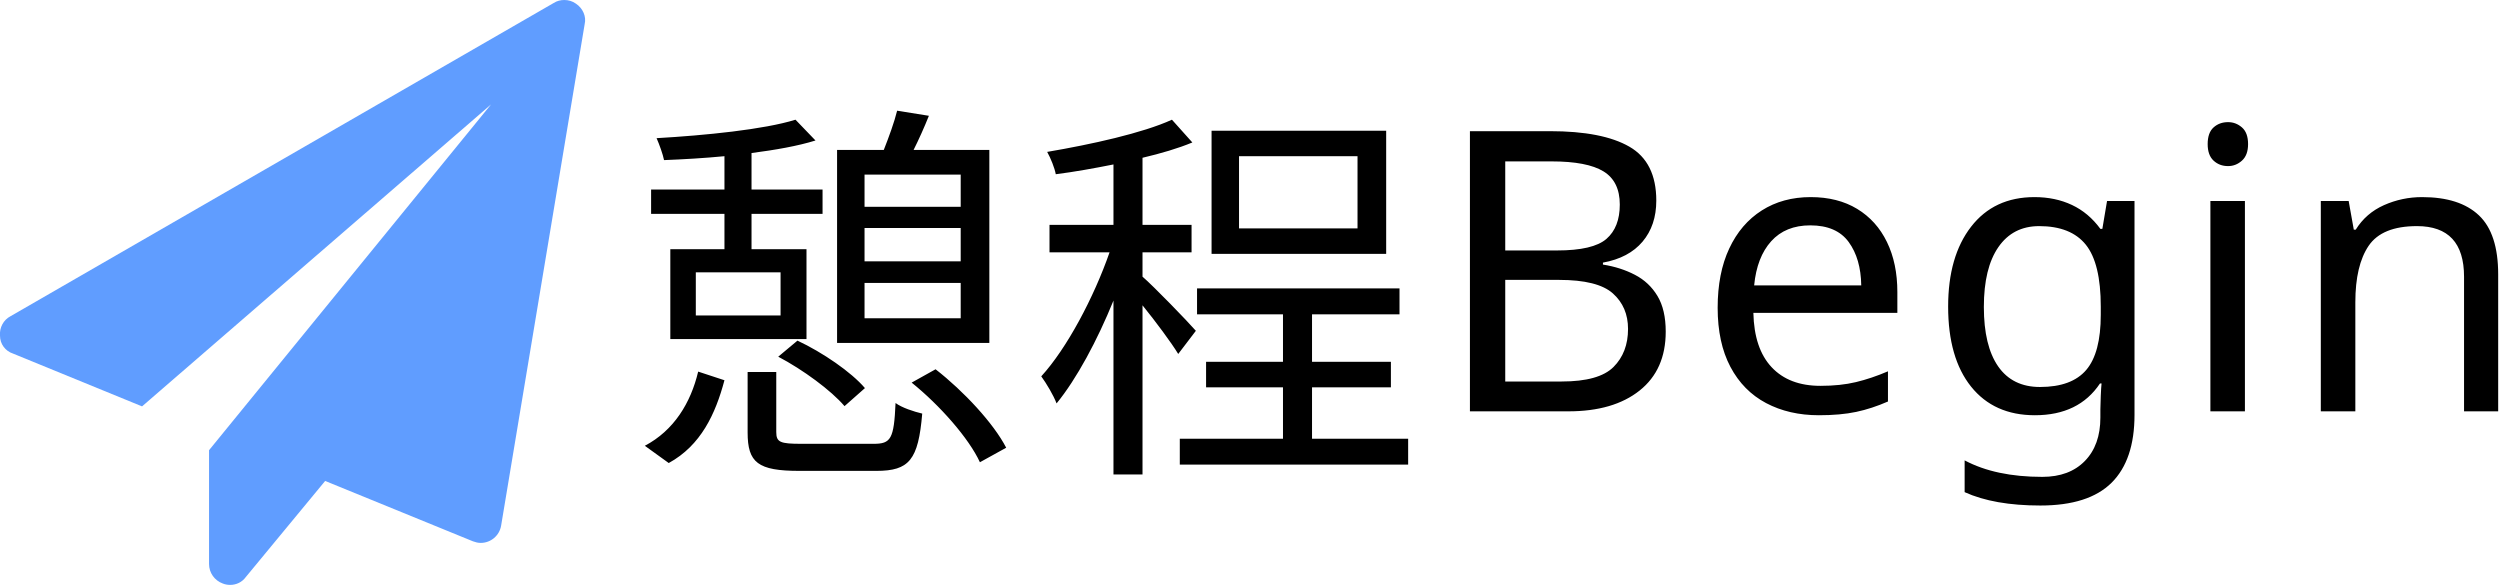
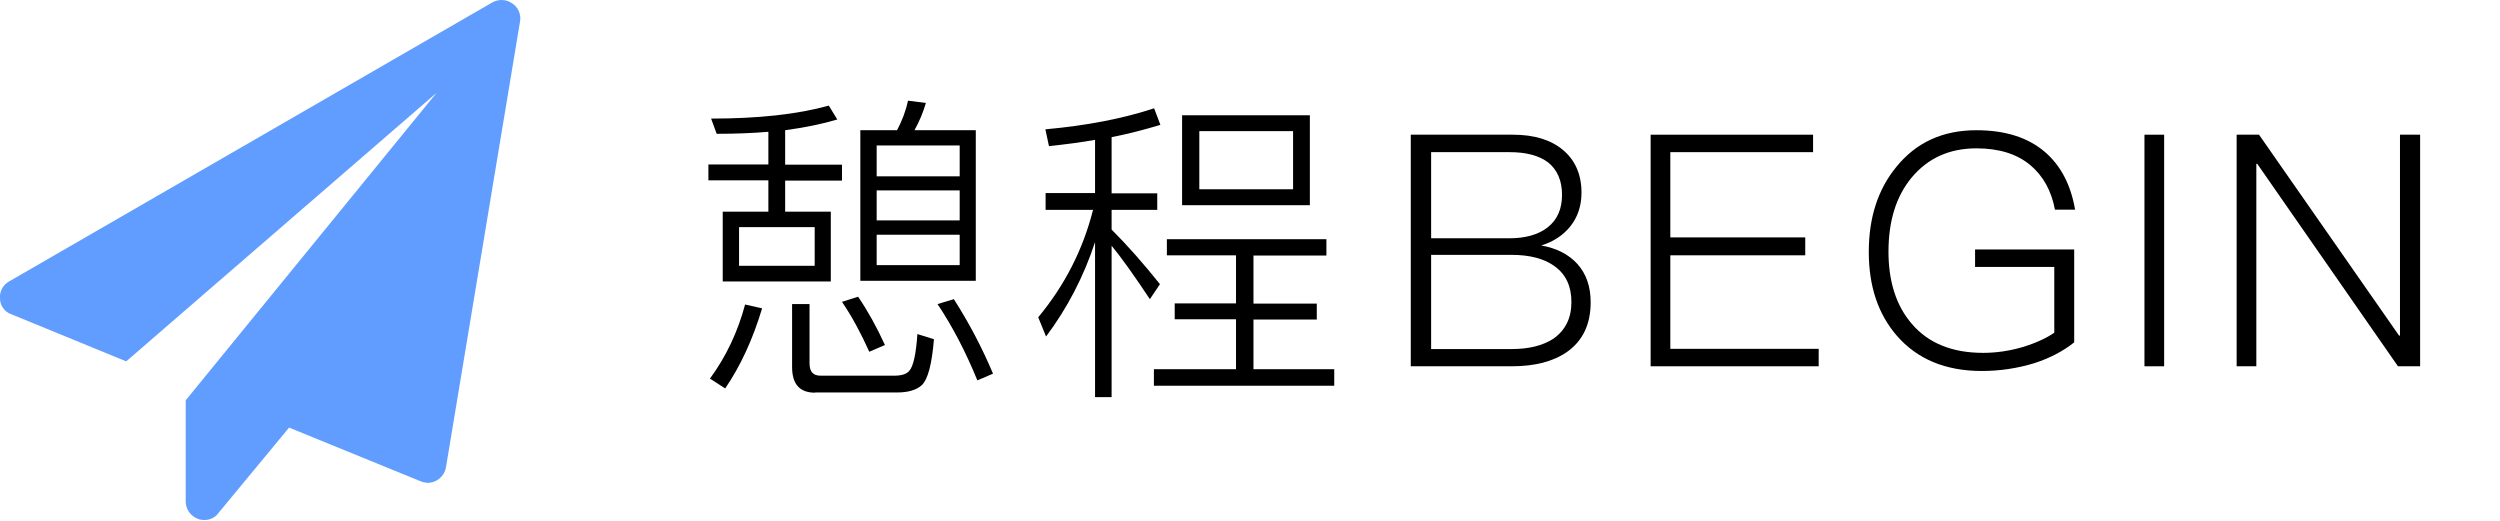
- <svg xmlns="http://www.w3.org/2000/svg" version="1.1" id="图层_1" x="0px" y="0px" viewBox="0 0 1089.5 254.9" style="enable-background:new 0 0 1089.5 254.9;" xml:space="preserve">
+ <svg xmlns="http://www.w3.org/2000/svg" version="1.1" id="图层_1" x="0px" y="0px" viewBox="0 0 1117.3 232.4" style="enable-background:new 0 0 1117.3 232.4;" xml:space="preserve">
  <style type="text/css">
- 	.st0{fill:#609DFF;}
- 	.st1{font-family:'PingFang-SC-Regular';}
- 	.st2{font-size:171px;}
- 	.st3{letter-spacing:4;}
+ 	.st0{enable-background:new    ;}
+ 	.st1{fill:#609DFF;}
</style>
-   <path class="st0" d="M251,1.6c-1.5-1.1-3.3-1.6-5.1-1.6c-1.6,0-3.2,0.4-4.6,1.3L4.6,137.8c-3.1,1.6-4.9,5-4.6,8.5  c0,3.6,2.3,6.7,5.7,7.8l56.2,23L214,45.5L91.1,196.2v49.6c0,3.8,2.4,7.2,6,8.5c1,0.4,2.1,0.6,3.2,0.6c2.7,0,5.2-1.2,6.8-3.4  l34.6-41.9l64.4,26.3c1.1,0.4,2.2,0.7,3.4,0.7c4.4,0,8.2-3.2,8.9-7.6l36.4-218.5C255.6,7.2,254,3.6,251,1.6z" />
-   <text transform="matrix(1 0 0 1 274 193.4145)" class="st1 st2 st3">憩程Begin</text>
+   <g class="st0">
+     <path d="M374.2,53.4c-6.7,2-14.5,3.6-23.3,4.8v15.4h25.4v7.1h-25.4v13.9h20.4v31.2H323V94.6h20.4V80.6h-26.8v-7.1h26.8V58.9   c-7.1,0.6-14.7,0.9-23.1,0.9l-2.5-6.8c21.1,0,38.6-1.9,52.6-5.8L374.2,53.4z M340.6,137.8c-4.1,13.7-9.6,25.7-16.5,35.8l-6.8-4.4   c7.2-9.8,12.4-20.8,15.7-33.1L340.6,137.8z M364.1,118.8v-17.3h-33.8v17.3H364.1z M364.3,175.5c-6.9,0-10.3-3.8-10.3-11.5v-28.1   h7.8v26.5c0,3.7,1.6,5.5,4.9,5.5h32.9c3.3,0,5.6-0.7,6.8-2.2c1.8-2,3-7.5,3.6-16.4l7.4,2.3c-0.9,11.1-2.7,18-5.5,20.6   c-2.4,2.1-6,3.2-10.9,3.2H364.3z M383.5,132.6c4.3,6.3,8.3,13.5,12,21.6l-7,3c-3.7-8.2-7.7-15.7-12.2-22.3L383.5,132.6z    M384.5,58.2h16.4c2.2-4.1,3.9-8.5,4.9-13.2l8,1c-1.2,4.2-2.9,8.2-5.1,12.2h27.4v67.3h-51.6V58.2z M391.8,78.8h37.1V65h-37.1V78.8z    M391.8,98.5h37.1V85.1h-37.1V98.5z M428.9,118.5v-13.6h-37.1v13.6H428.9z M426.3,133.7c6.9,10.8,12.7,21.9,17.5,33.3l-7,3   c-5.3-13-11.3-24.4-17.8-34.1L426.3,133.7z" />
+     <path d="M467.4,86.3h22V62.5c-6.1,1.1-13,2-20.6,2.8l-1.6-7.5c18.8-1.7,35-4.9,48.6-9.4l2.8,7.4c-7.3,2.2-14.6,4.1-21.8,5.5v25.1   h20.4v7.4h-20.4v8.8c7.3,7.3,14.5,15.5,21.6,24.4l-4.5,6.7c-6.9-10.4-12.6-18.4-17.1-23.9v67.7h-7.4v-69.3   c-5.1,15.5-12.4,29.5-21.9,42.2l-3.5-8.6c11.8-14.2,20-30.2,24.5-48h-21.2V86.3z M521.5,106.9h71.3v7.3h-32.6v21.5h28.3v7.1h-28.3   V165h36.1v7.4h-80.6V165h36.7v-22.3H525v-7.1h27.4v-21.5h-30.9V106.9z M528.3,51.5h57.1v40.2h-57.1V51.5z M577.9,84.6v-26H536v26   H577.9z" />
+   </g>
+   <g class="st0">
+     <path d="M630.7,60.2h45.5c9.5,0,16.9,2.3,22.3,6.8c5.5,4.6,8.3,11,8.3,19.1c0,5.9-1.7,11-5.1,15.2c-3.3,4-7.6,6.8-12.9,8.4   c6.8,1.2,12.2,3.9,16.2,8.3c4,4.5,5.9,10.2,5.9,17.1c0,9.8-3.5,17.2-10.6,22.2c-6.2,4.3-14.4,6.4-24.7,6.4h-45.1V60.2z M639.6,67.9   v38.6h34.8c7.3,0,13.1-1.6,17.3-4.9c4.3-3.4,6.4-8.2,6.4-14.5c0-6.4-2.1-11.2-6.2-14.5c-4.1-3.1-9.8-4.6-17.3-4.6H639.6z    M639.6,114V156h36c7.6,0,13.8-1.5,18.6-4.6c5.4-3.8,8.1-9.2,8.1-16.4c0-7.1-2.5-12.4-7.5-16c-4.6-3.4-11.1-5.1-19.3-5.1H639.6z" />
+     <path d="M737.7,60.2h72.6V68h-63.8v38.1h60.3v8h-60.3v41.8h66.3v7.8h-75.1V60.2z" />
+     <path d="M913.9,67.9c7.1,6.1,11.6,14.7,13.5,25.8h-9c-1.6-8.5-5.3-15.1-11-19.9c-6-5-14-7.5-24.1-7.5c-12.1,0-21.7,4.4-28.9,13   c-7,8.4-10.4,19.5-10.4,33.2c0,13.4,3.5,24.2,10.4,32.2c7.4,8.7,18.1,13,31.9,13c6,0,11.9-0.9,17.7-2.6c5.9-1.8,10.6-4,14.1-6.4   v-29.4h-35.4v-7.8H927V153c-5,4-11,7.1-17.8,9.3c-7.5,2.3-15.4,3.5-23.5,3.5c-16.2,0-28.9-5.3-38-15.8c-8.3-9.6-12.5-22-12.5-37.4   c0-15.4,4.1-28,12.3-38c8.8-10.9,20.7-16.4,35.8-16.4C896.1,58.2,906.3,61.4,913.9,67.9z" />
+     <path d="M958.4,60.2h8.8v103.5h-8.8V60.2z" />
+     <path d="M999.6,60.2h10l62.6,89.8h0.4V60.2h9v103.5h-9.9l-62.9-90.5h-0.4v90.5h-8.8V60.2z" />
+   </g>
+   <path class="st1" d="M228.9,1.5c-1.4-1-3-1.5-4.7-1.5c-1.5,0-2.9,0.4-4.2,1.1L4.2,125.7c-2.8,1.5-4.5,4.5-4.2,7.7  c0,3.2,2.1,6.1,5.2,7.1l51.2,21l138.7-120L83,178.9v45.2c0,3.5,2.2,6.6,5.5,7.8c0.9,0.4,1.9,0.5,2.9,0.5c2.4,0,4.8-1.1,6.2-3.1  l31.6-38.2l58.8,24c1,0.4,2,0.6,3.1,0.7c4,0,7.5-2.9,8.2-6.9L232.4,9.7C233,6.5,231.6,3.2,228.9,1.5z" />
</svg>
